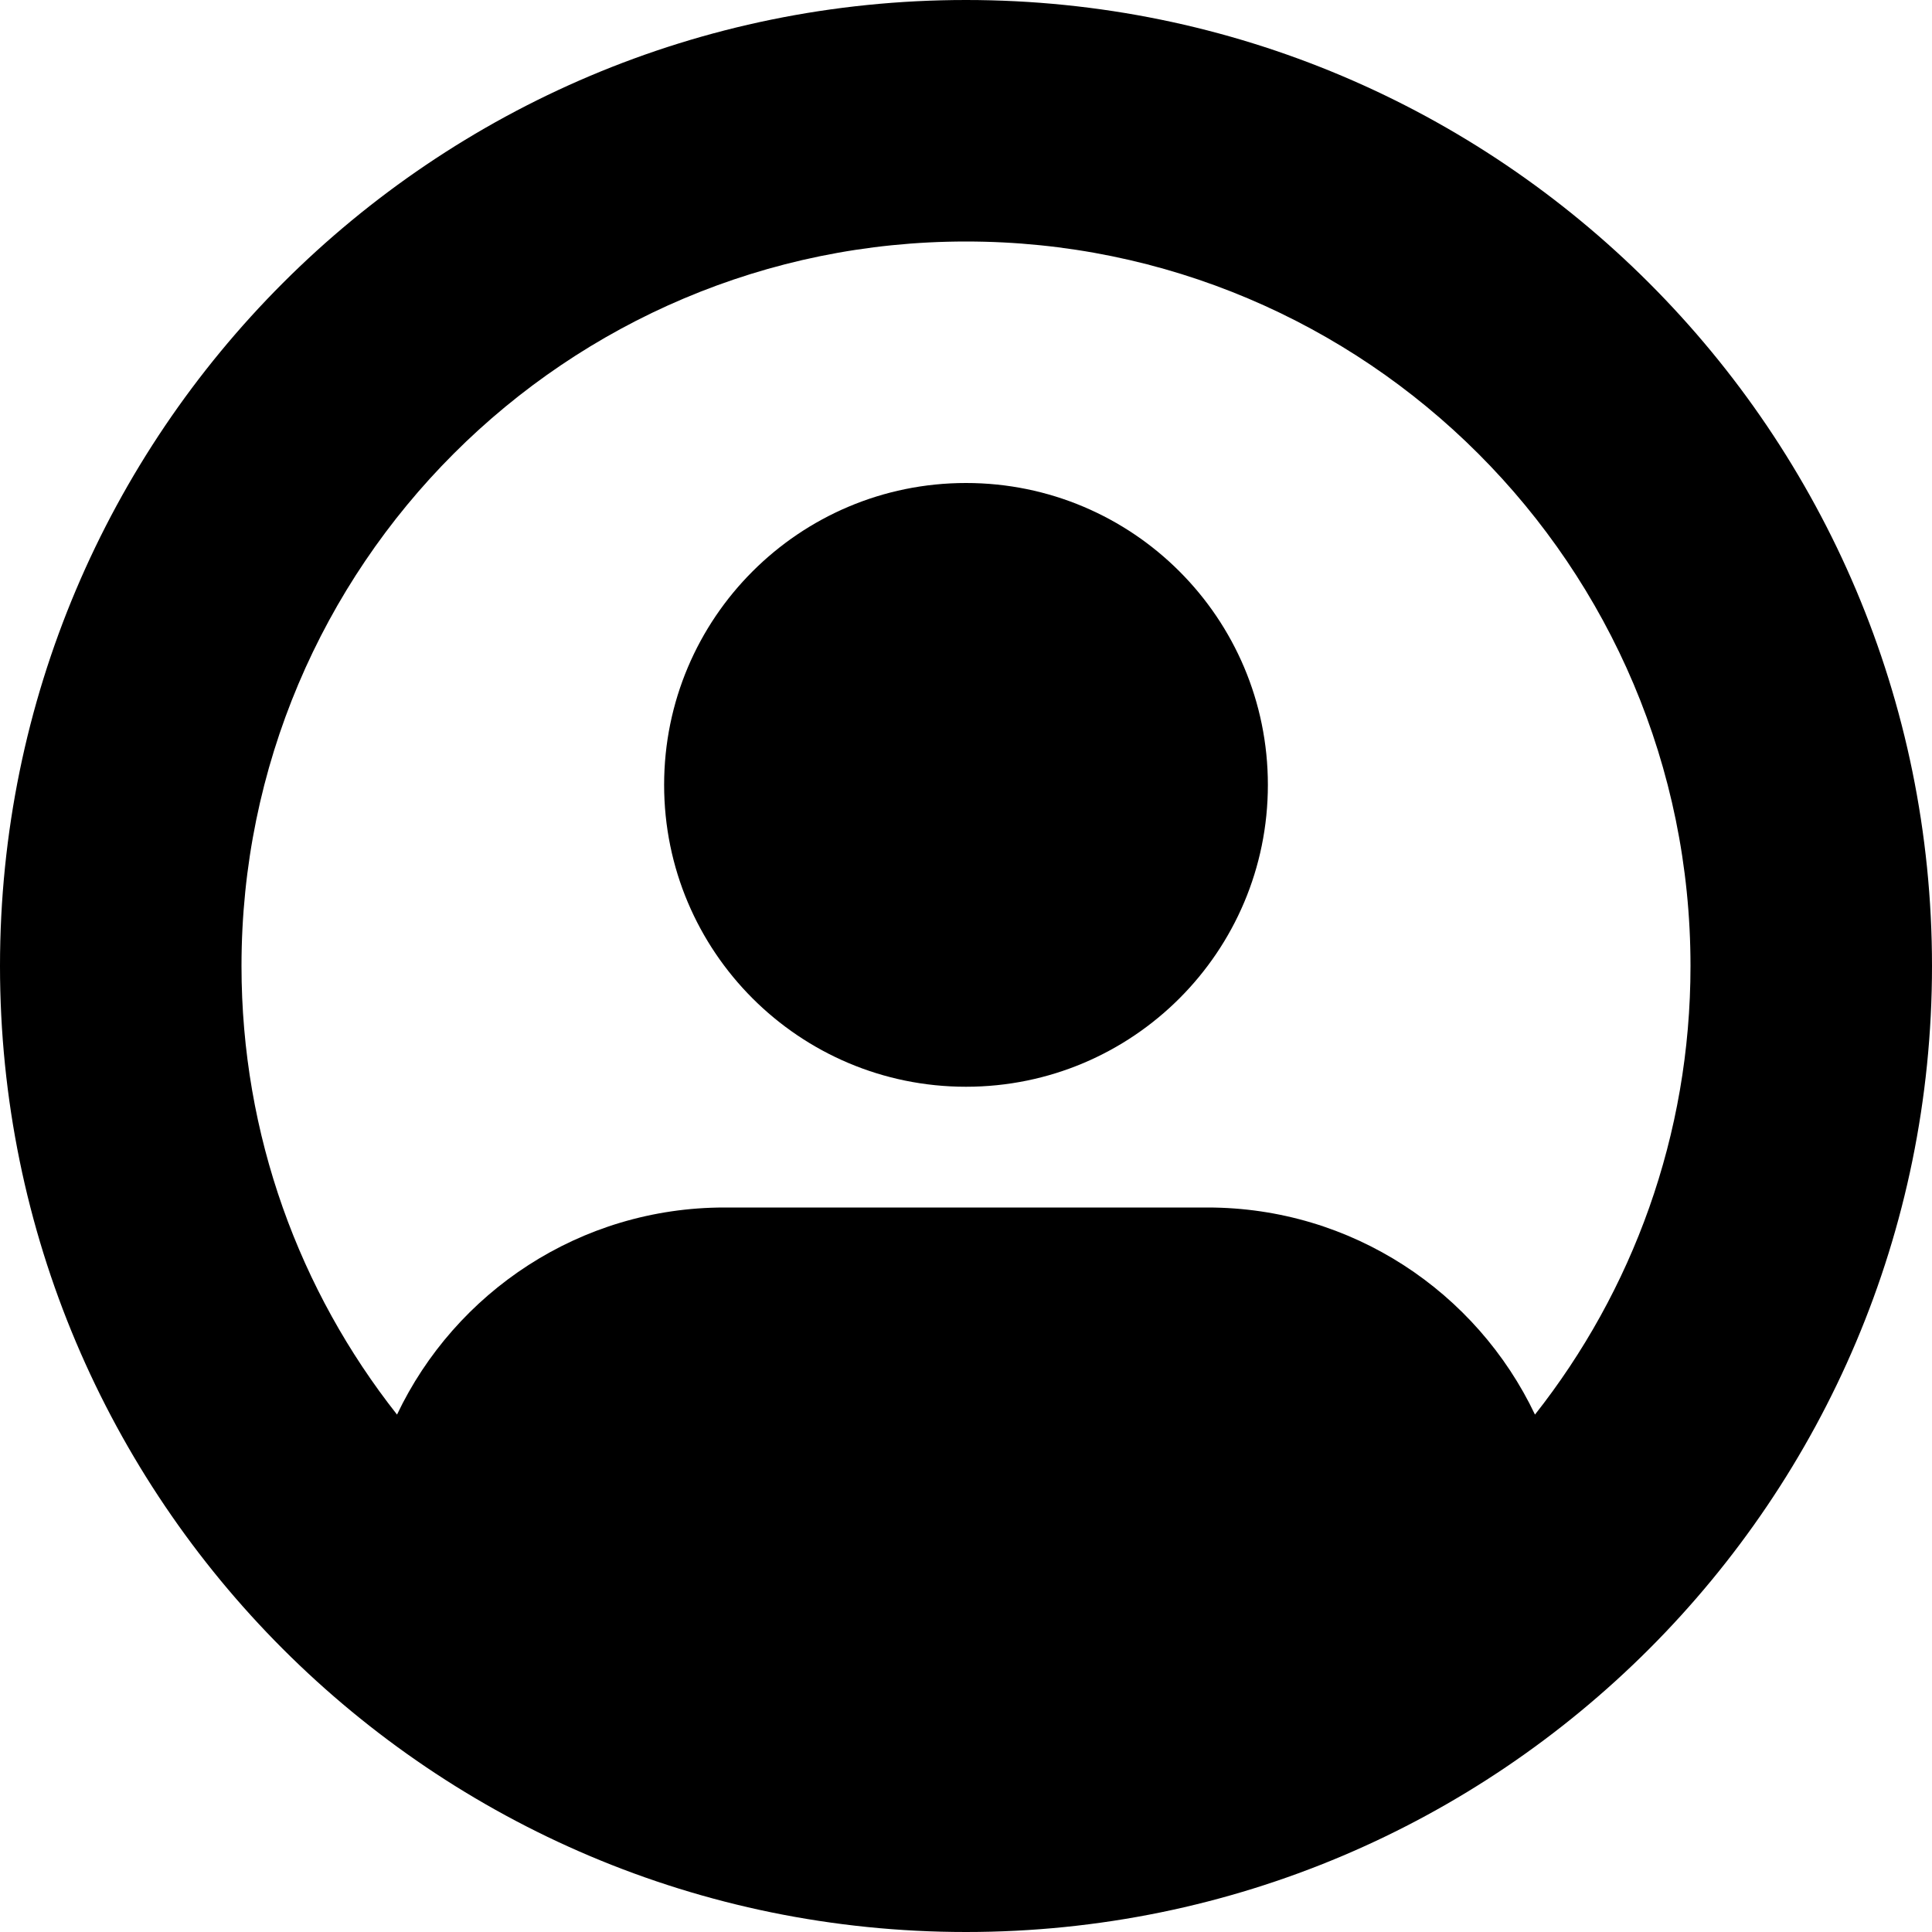
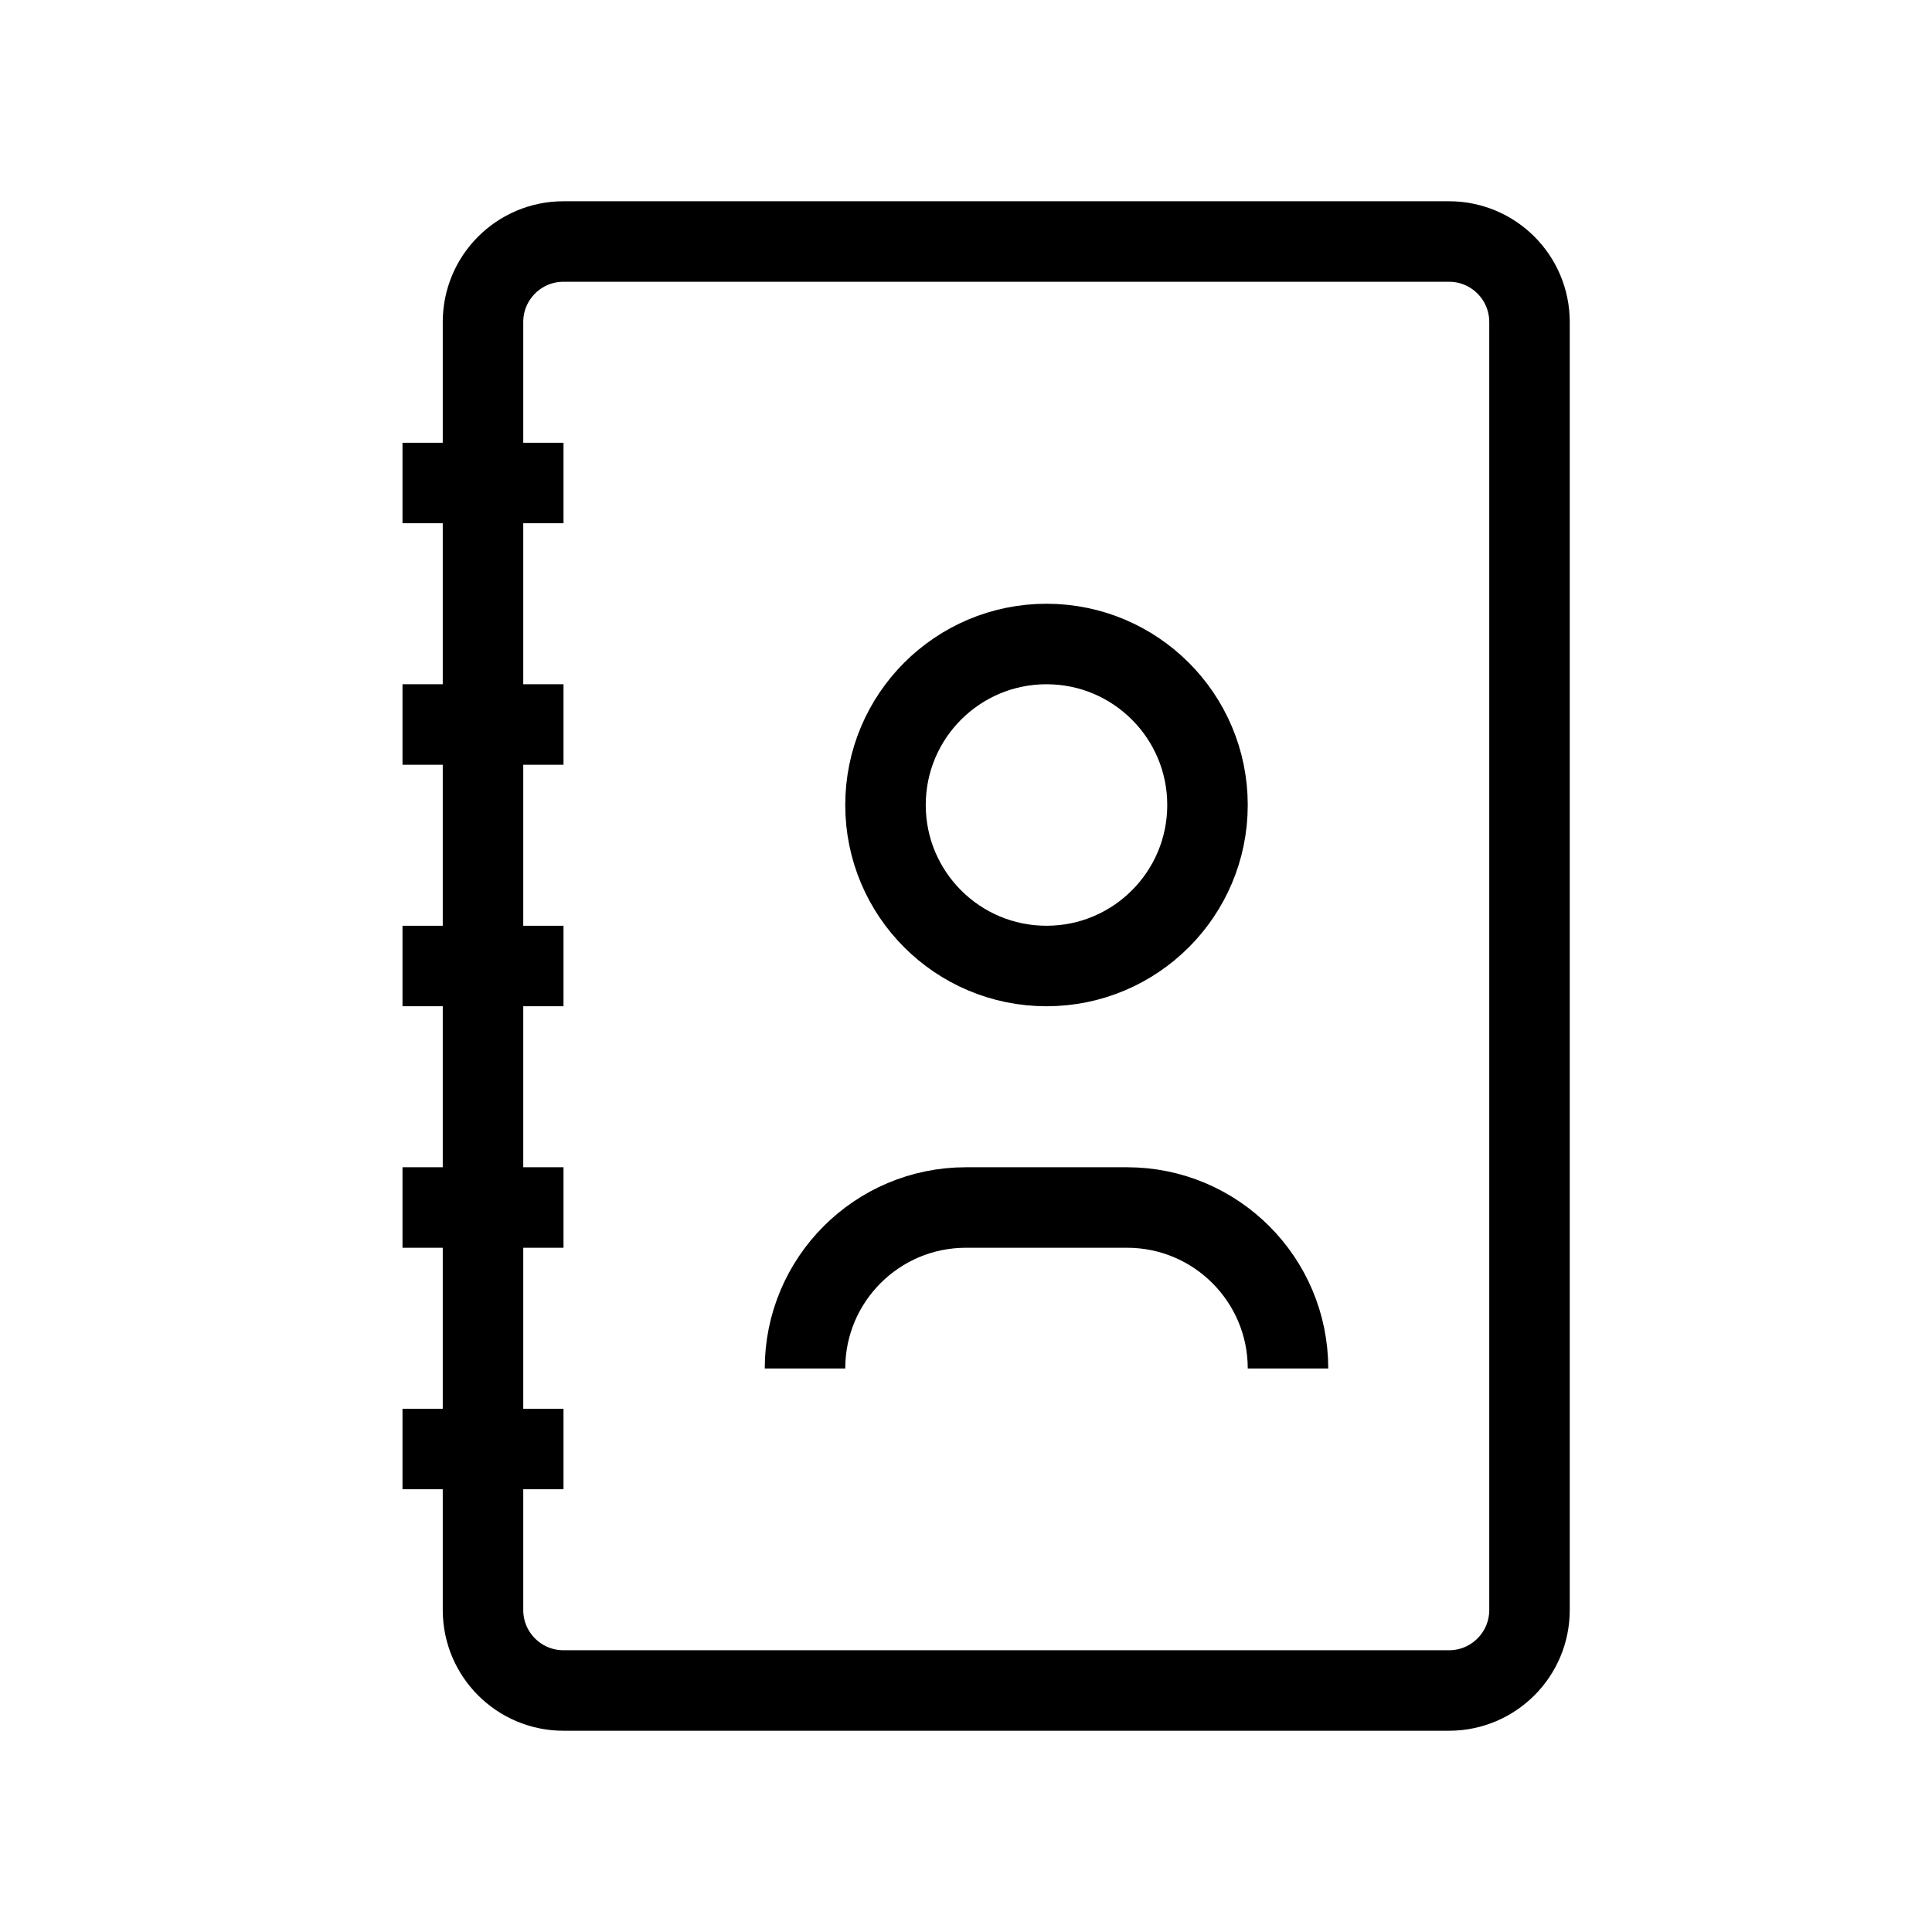
- <svg xmlns="http://www.w3.org/2000/svg" width="800px" height="800px" viewBox="0 0 16 16" fill="none">
-   <path d="M8 9C9.381 9 10.5 7.881 10.5 6.5C10.5 5.119 9.381 4 8 4C6.619 4 5.5 5.119 5.5 6.5C5.5 7.881 6.619 9 8 9Z" fill="#000000" />
-   <path fill-rule="evenodd" clip-rule="evenodd" d="M8 16C12.418 16 16 12.418 16 8C16 3.582 12.418 0 8 0C3.582 0 0 3.582 0 8C0 12.418 3.582 16 8 16ZM6 10C4.803 10 3.77 10.701 3.288 11.715C2.482 10.693 2 9.403 2 8C2 4.686 4.686 2 8 2C11.314 2 14 4.686 14 8C14 9.403 13.518 10.693 12.712 11.715C12.23 10.701 11.197 10 10 10H6Z" fill="#000000" />
+ <svg xmlns="http://www.w3.org/2000/svg" className="w-6 h-6 text-gray-800 dark:text-white" aria-hidden="true" width="24" height="24" fill="none" viewBox="0 0 24 24">
+   <path stroke="currentColor" strokeLinecap="round" strokeLinejoin="round" strokeWidth="2" d="M7 6H5m2 3H5m2 3H5m2 3H5m2 3H5m11-1a2 2 0 0 0-2-2h-2a2 2 0 0 0-2 2M7 3h11a1 1 0 0 1 1 1v16a1 1 0 0 1-1 1H7a1 1 0 0 1-1-1V4a1 1 0 0 1 1-1Zm8 7a2 2 0 1 1-4 0 2 2 0 0 1 4 0Z" />
</svg>
